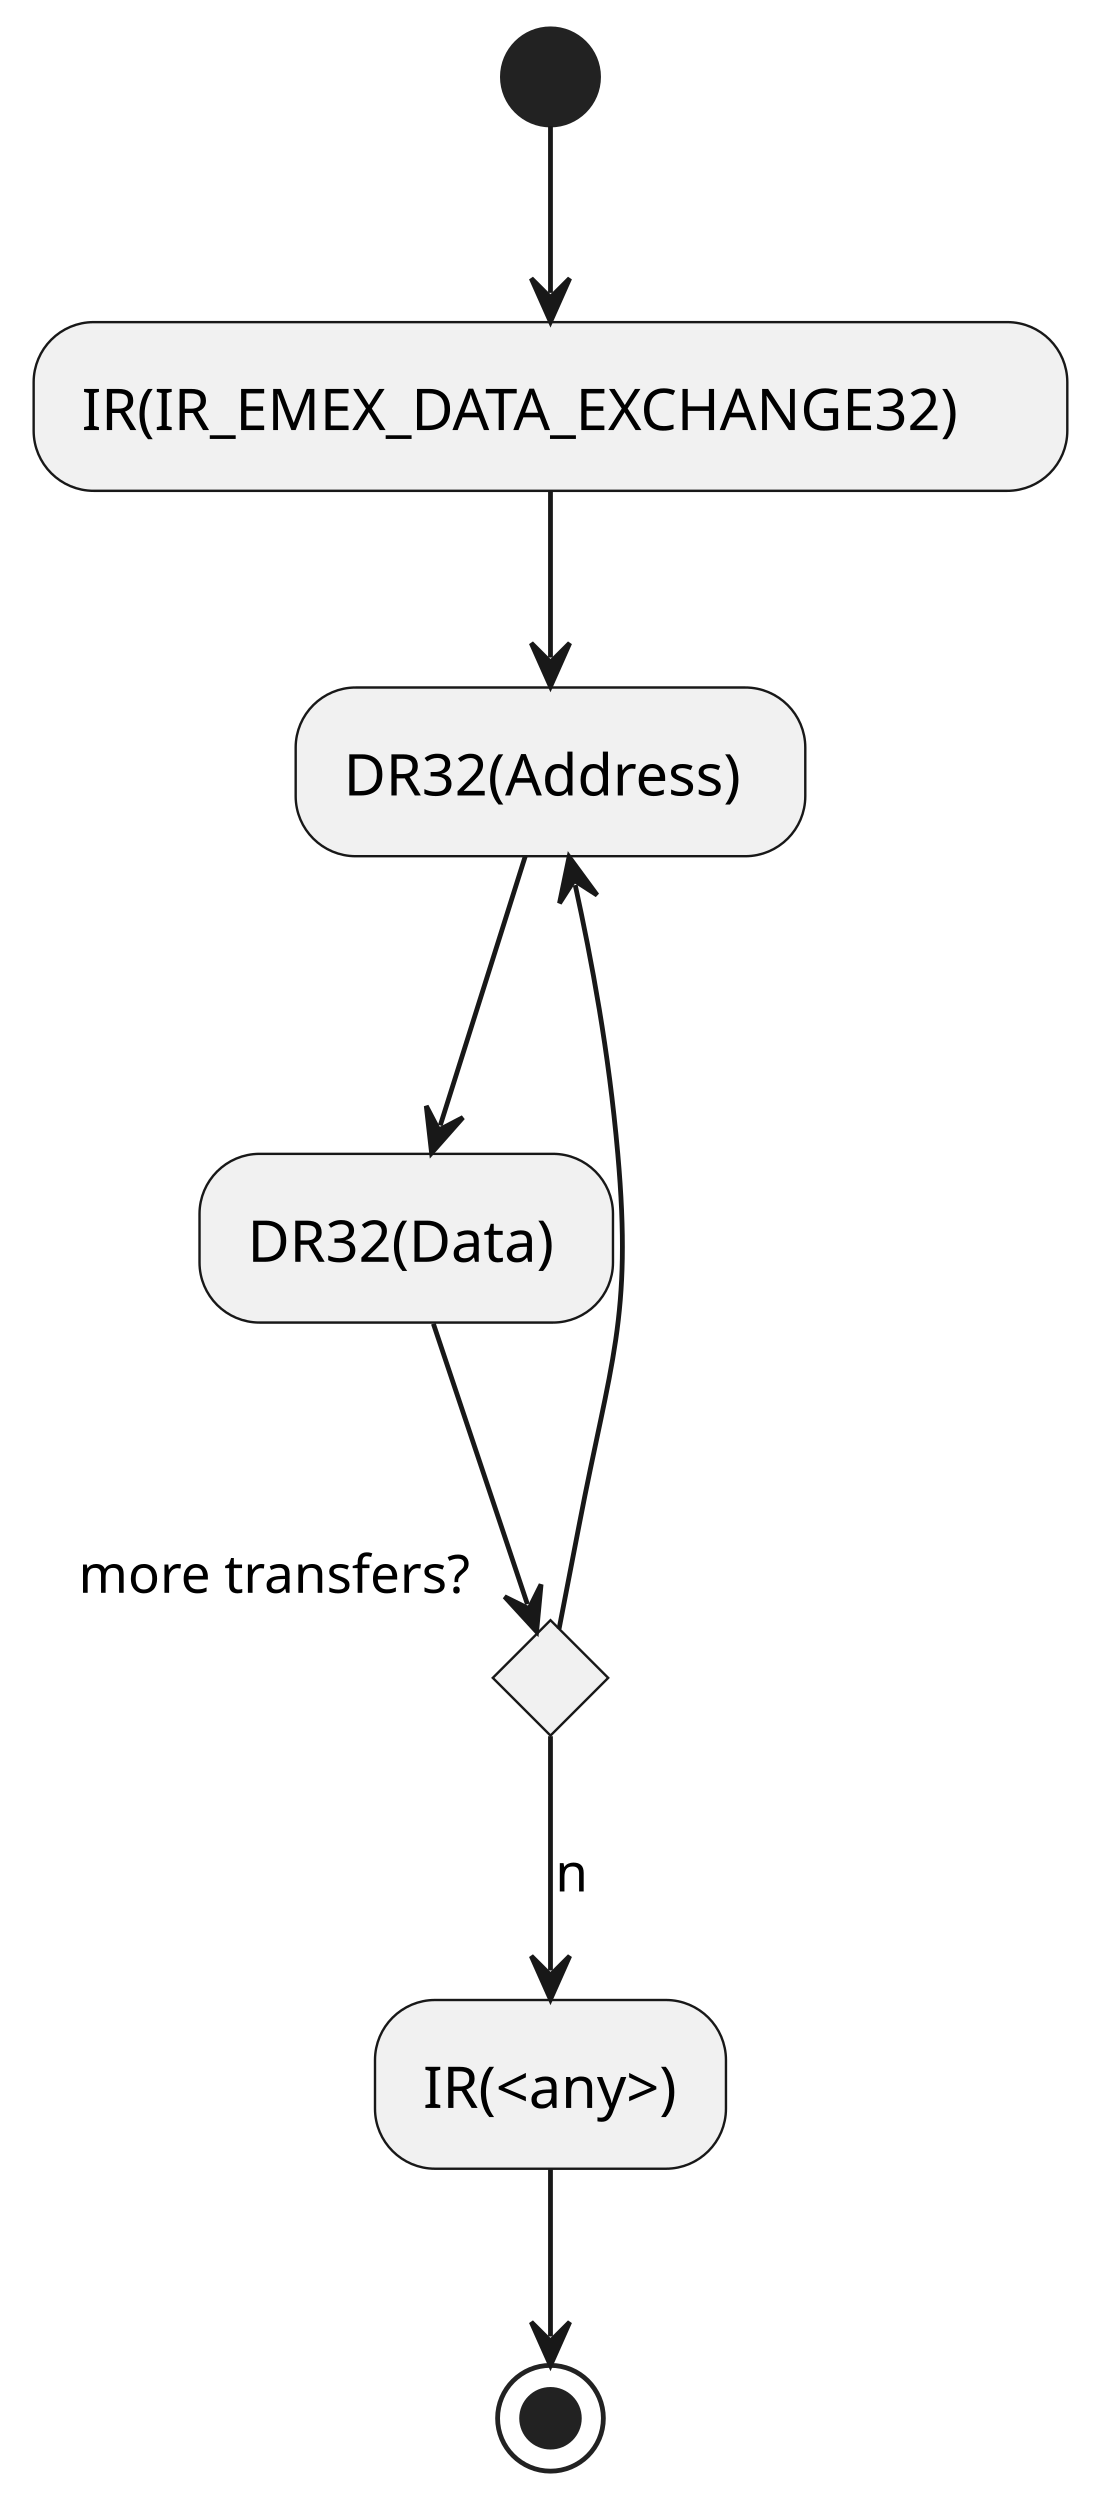
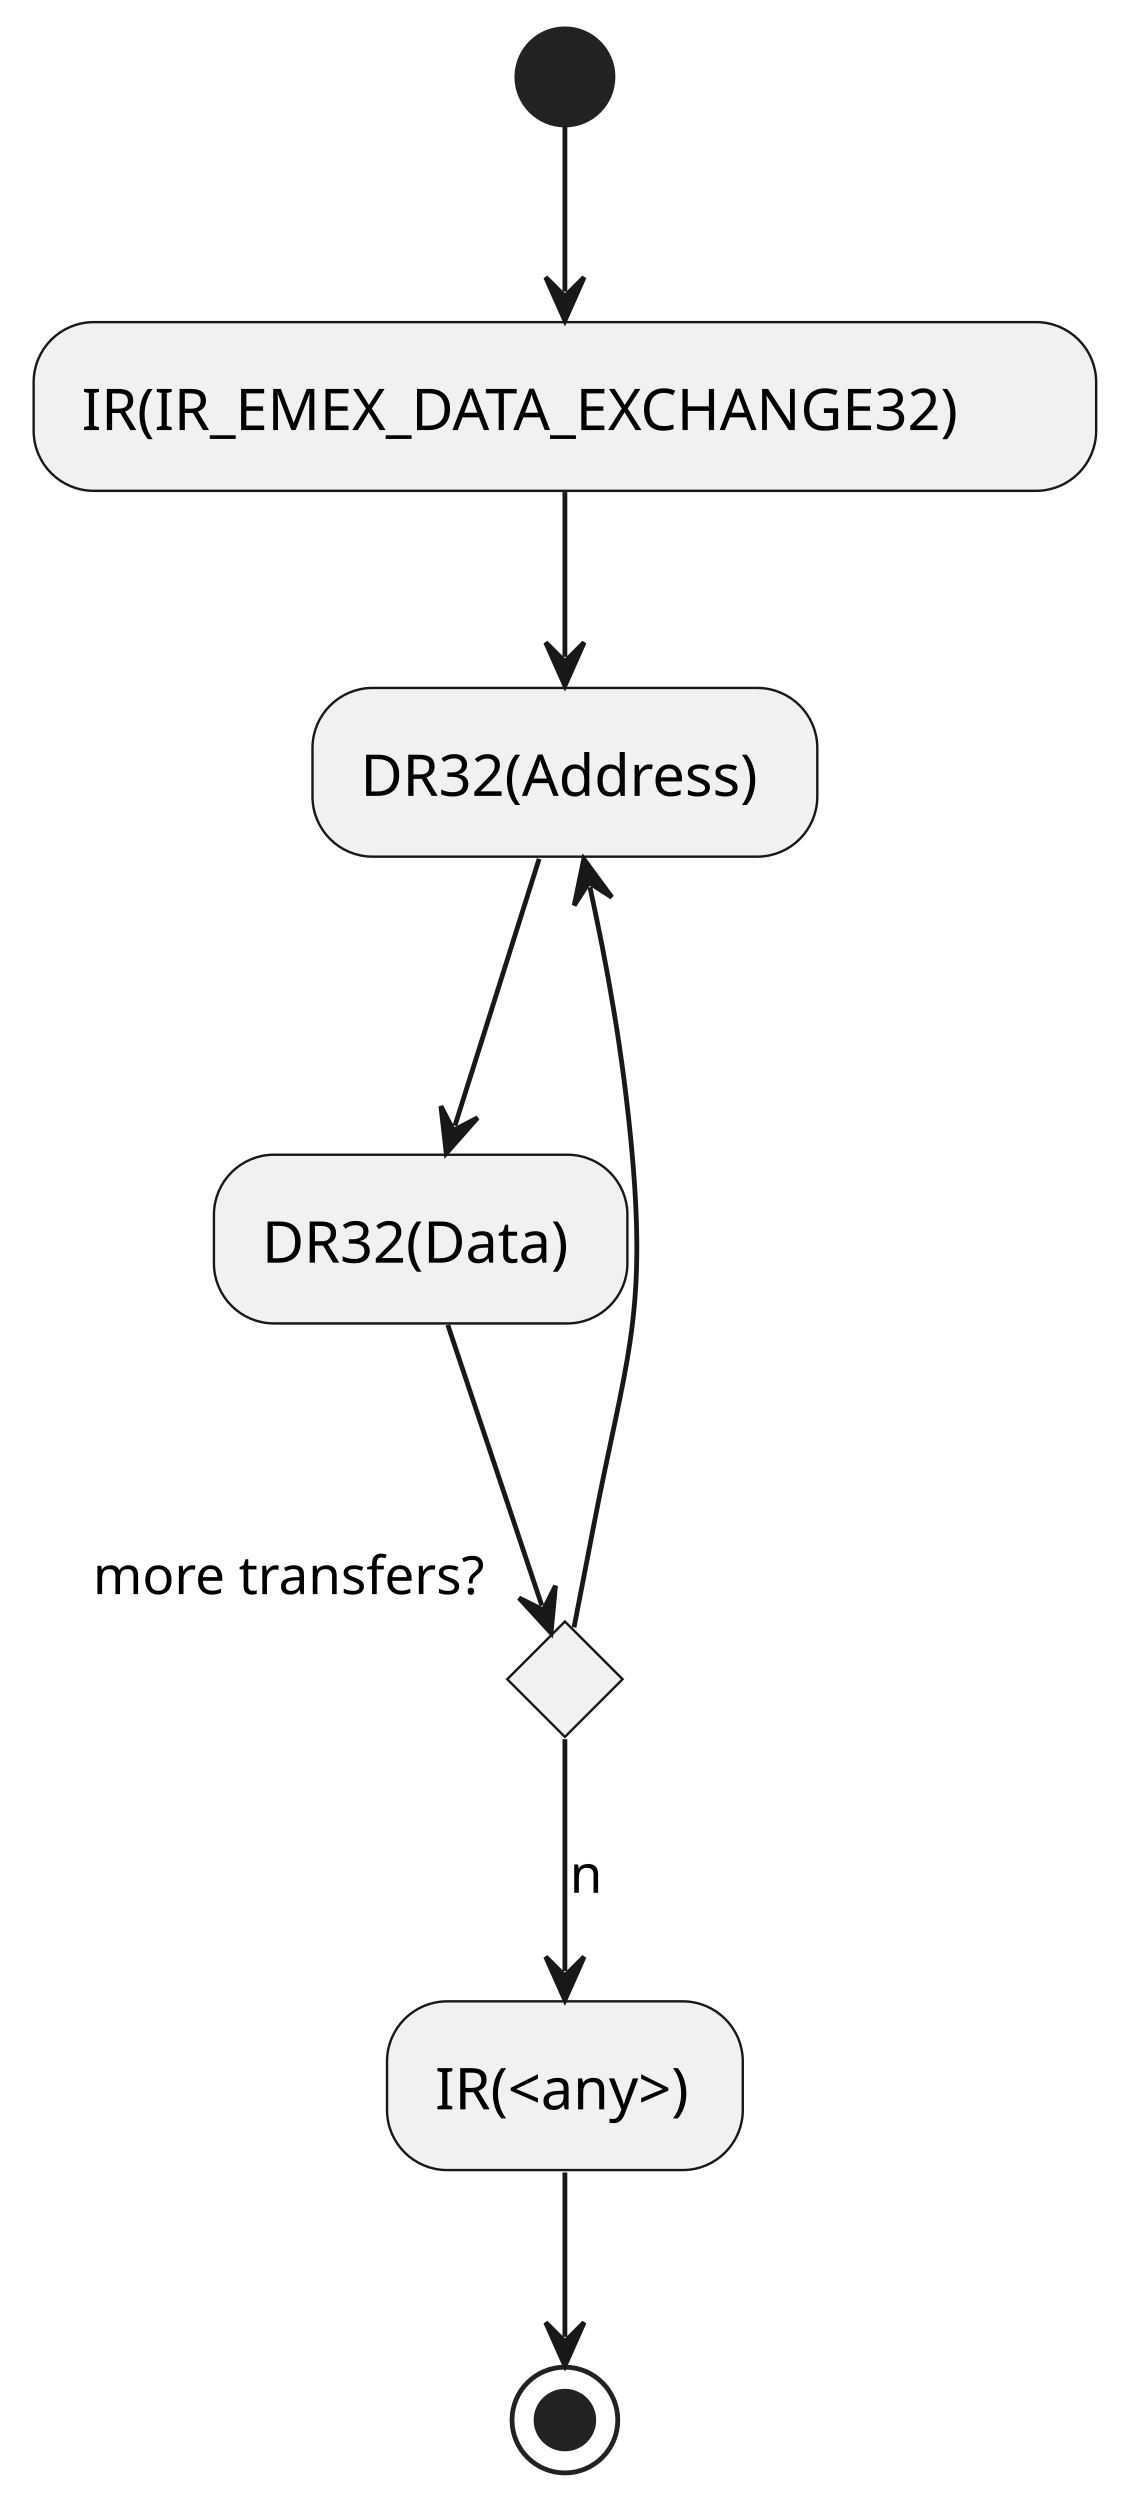
- <svg xmlns="http://www.w3.org/2000/svg" contentStyleType="text/css" height="520px" preserveAspectRatio="none" style="width:228px;height:520px;background:#FFFFFF;" version="1.1" viewBox="0 0 228 520" width="228px" zoomAndPan="magnify">
+ <svg xmlns="http://www.w3.org/2000/svg" contentStyleType="text/css" height="520px" preserveAspectRatio="none" style="width:234px;height:520px;background:#FFFFFF;" version="1.1" viewBox="0 0 234 520" width="234px" zoomAndPan="magnify">
  <defs />
  <g>
-     <ellipse cx="114.5" cy="16" fill="#222222" rx="10" ry="10" style="stroke:#222222;stroke-width:1.0;" />
-     <rect fill="#F1F1F1" height="35.094" rx="12.5" ry="12.5" style="stroke:#181818;stroke-width:0.5;" width="215" x="7" y="67" />
-     <text fill="#000000" font-family="sans-serif" font-size="12" lengthAdjust="spacing" textLength="195" x="17" y="89.457">IR(IR_EMEX_DATA_EXCHANGE32)</text>
-     <rect fill="#F1F1F1" height="35.094" rx="12.5" ry="12.5" style="stroke:#181818;stroke-width:0.5;" width="106" x="61.5" y="143" />
-     <text fill="#000000" font-family="sans-serif" font-size="12" lengthAdjust="spacing" textLength="86" x="71.5" y="165.457">DR32(Address)</text>
-     <rect fill="#F1F1F1" height="35.094" rx="12.5" ry="12.5" style="stroke:#181818;stroke-width:0.5;" width="86" x="41.5" y="240" />
-     <text fill="#000000" font-family="sans-serif" font-size="12" lengthAdjust="spacing" textLength="66" x="51.5" y="262.457">DR32(Data)</text>
+     <ellipse cx="117.5" cy="16" fill="#222222" rx="10" ry="10" style="stroke:#222222;stroke-width:1.0;" />
+     <rect fill="#F1F1F1" height="35.094" rx="12.5" ry="12.5" style="stroke:#181818;stroke-width:0.5;" width="221" x="7" y="67" />
+     <text fill="#000000" font-family="sans-serif" font-size="12" lengthAdjust="spacing" textLength="201" x="17" y="89.457">IR(IR_EMEX_DATA_EXCHANGE32)</text>
+     <rect fill="#F1F1F1" height="35.094" rx="12.5" ry="12.5" style="stroke:#181818;stroke-width:0.5;" width="105" x="65" y="143.09" />
+     <text fill="#000000" font-family="sans-serif" font-size="12" lengthAdjust="spacing" textLength="85" x="75" y="165.547">DR32(Address)</text>
+     <rect fill="#F1F1F1" height="35.094" rx="12.5" ry="12.5" style="stroke:#181818;stroke-width:0.5;" width="86" x="44.5" y="240.18" />
+     <text fill="#000000" font-family="sans-serif" font-size="12" lengthAdjust="spacing" textLength="66" x="54.5" y="262.637">DR32(Data)</text>
    <g id="elem_#9">
-       <polygon fill="#F1F1F1" points="114.5,337,126.5,349,114.5,361,102.5,349,114.5,337" style="stroke:#181818;stroke-width:0.5;" />
+       <polygon fill="#F1F1F1" points="117.5,337.28,129.5,349.28,117.5,361.28,105.5,349.28,117.5,337.28" style="stroke:#181818;stroke-width:0.5;" />
    </g>
-     <rect fill="#F1F1F1" height="35.094" rx="12.5" ry="12.5" style="stroke:#181818;stroke-width:0.5;" width="73" x="78" y="416" />
-     <text fill="#000000" font-family="sans-serif" font-size="12" lengthAdjust="spacing" textLength="53" x="88" y="438.457">IR(&lt;any&gt;)</text>
-     <ellipse cx="114.5" cy="503" fill="none" rx="11" ry="11" style="stroke:#222222;stroke-width:1.0;" />
-     <ellipse cx="114.5" cy="503" fill="#222222" rx="6" ry="6" style="stroke:#222222;stroke-width:1.0;" />
+     <rect fill="#F1F1F1" height="35.094" rx="12.5" ry="12.5" style="stroke:#181818;stroke-width:0.5;" width="74" x="80.5" y="416.28" />
+     <text fill="#000000" font-family="sans-serif" font-size="12" lengthAdjust="spacing" textLength="54" x="90.5" y="438.737">IR(&lt;any&gt;)</text>
+     <ellipse cx="117.5" cy="503.37" fill="none" rx="11" ry="11" style="stroke:#222222;stroke-width:1.0;" />
+     <ellipse cx="117.5" cy="503.37" fill="#222222" rx="6" ry="6" style="stroke:#222222;stroke-width:1.0;" />
    <g id="link_start_IR(IR_EMEX_DATA_EXCHANGE32)">
-       <path d="M114.5,26.25 C114.5,36.74 114.5,48.06 114.5,60.91 " fill="none" id="start-to-IR(IR_EMEX_DATA_EXCHANGE32)" style="stroke:#181818;stroke-width:1.0;" />
-       <polygon fill="#181818" points="114.5,66.91,118.5,57.91,114.5,61.91,110.5,57.91,114.5,66.91" style="stroke:#181818;stroke-width:1.0;" />
+       <path d="M117.5,26.25 C117.5,36.68 117.5,47.85 117.5,60.67 " fill="none" id="start-to-IR(IR_EMEX_DATA_EXCHANGE32)" style="stroke:#181818;stroke-width:1.0;" />
+       <polygon fill="#181818" points="117.5,66.67,121.5,57.67,117.5,61.67,113.5,57.67,117.5,66.67" style="stroke:#181818;stroke-width:1.0;" />
    </g>
    <g id="link_IR(IR_EMEX_DATA_EXCHANGE32)_addr">
-       <path d="M114.5,102.29 C114.5,114.4 114.5,124.68 114.5,136.77 " fill="none" id="IR(IR_EMEX_DATA_EXCHANGE32)-to-addr" style="stroke:#181818;stroke-width:1.0;" />
-       <polygon fill="#181818" points="114.5,142.77,118.5,133.77,114.5,137.77,110.5,133.77,114.5,142.77" style="stroke:#181818;stroke-width:1.0;" />
+       <path d="M117.5,102.35 C117.5,114.4 117.5,124.55 117.5,136.63 " fill="none" id="IR(IR_EMEX_DATA_EXCHANGE32)-to-addr" style="stroke:#181818;stroke-width:1.0;" />
+       <polygon fill="#181818" points="117.5,142.63,121.5,133.63,117.5,137.63,113.5,133.63,117.5,142.63" style="stroke:#181818;stroke-width:1.0;" />
    </g>
    <g id="link_addr_DR32(Data)">
-       <path d="M109.27,178.05 C103.8,195.38 97.054,216.718 91.574,234.098 " fill="none" id="addr-to-DR32(Data)" style="stroke:#181818;stroke-width:1.0;" />
-       <polygon fill="#181818" points="89.77,239.82,96.291,232.439,91.274,235.051,88.662,230.034,89.77,239.82" style="stroke:#181818;stroke-width:1.0;" />
+       <path d="M112.14,178.64 C106.68,195.95 100.064,216.898 94.624,234.157 " fill="none" id="addr-to-DR32(Data)" style="stroke:#181818;stroke-width:1.0;" />
+       <polygon fill="#181818" points="92.82,239.88,99.34,232.499,94.323,235.111,91.71,230.094,92.82,239.88" style="stroke:#181818;stroke-width:1.0;" />
    </g>
    <g id="link_DR32(Data)_#9">
-       <path d="M90.14,275.33 C96.52,294.37 104.762,318.951 109.702,333.681 " fill="none" id="DR32(Data)-to-#9" style="stroke:#181818;stroke-width:1.0;" />
-       <polygon fill="#181818" points="111.61,339.37,112.541,329.565,110.02,334.63,104.956,332.109,111.61,339.37" style="stroke:#181818;stroke-width:1.0;" />
-       <text fill="#000000" font-family="sans-serif" font-size="11" lengthAdjust="spacing" textLength="78" x="16.33" y="331.308">more transfers?</text>
+       <path d="M93.14,275.57 C99.52,294.62 107.763,319.211 112.703,333.951 " fill="none" id="DR32(Data)-to-#9" style="stroke:#181818;stroke-width:1.0;" />
+       <polygon fill="#181818" points="114.61,339.64,115.543,329.835,113.021,334.899,107.957,332.378,114.61,339.64" style="stroke:#181818;stroke-width:1.0;" />
+       <text fill="#000000" font-family="sans-serif" font-size="11" lengthAdjust="spacing" textLength="78" x="19.33" y="331.574">more transfers?</text>
    </g>
    <g id="link_#9_addr">
-       <path d="M116.29,338.78 C117.49,332.61 119.09,324.32 120.5,317 C126.99,283.21 131.53,274.27 128.5,240 C126.6,218.49 123.086,199.903 119.646,184.093 " fill="none" id="#9-to-addr" style="stroke:#181818;stroke-width:1.0;" />
-       <polygon fill="#181818" points="118.37,178.23,116.375,187.875,119.433,183.116,124.192,186.174,118.37,178.23" style="stroke:#181818;stroke-width:1.0;" />
+       <path d="M119.4,338.5 C120.58,332.4 122.14,324.38 123.5,317.28 C130,283.45 134.53,274.5 131.5,240.18 C129.61,218.8 126.158,200.372 122.708,184.542 " fill="none" id="#9-to-addr" style="stroke:#181818;stroke-width:1.0;" />
+       <polygon fill="#181818" points="121.43,178.68,119.438,188.325,122.495,183.565,127.255,186.622,121.43,178.68" style="stroke:#181818;stroke-width:1.0;" />
    </g>
    <g id="link_#9_IR(&lt;any&gt;)">
-       <path d="M114.5,361.13 C114.5,375.2 114.5,393.56 114.5,409.85 " fill="none" id="#9-to-IR(&lt;any&gt;)" style="stroke:#181818;stroke-width:1.0;" />
-       <polygon fill="#181818" points="114.5,415.85,118.5,406.85,114.5,410.85,110.5,406.85,114.5,415.85" style="stroke:#181818;stroke-width:1.0;" />
-       <text fill="#000000" font-family="sans-serif" font-size="11" lengthAdjust="spacing" textLength="6" x="115.5" y="393.419">n</text>
+       <path d="M117.5,361.75 C117.5,375.84 117.5,393.85 117.5,410.01 " fill="none" id="#9-to-IR(&lt;any&gt;)" style="stroke:#181818;stroke-width:1.0;" />
+       <polygon fill="#181818" points="117.5,416.01,121.5,407.01,117.5,411.01,113.5,407.01,117.5,416.01" style="stroke:#181818;stroke-width:1.0;" />
+       <text fill="#000000" font-family="sans-serif" font-size="11" lengthAdjust="spacing" textLength="6" x="118.5" y="393.699">n</text>
    </g>
    <g id="link_IR(&lt;any&gt;)_end">
-       <path d="M114.5,451.19 C114.5,463.99 114.5,475.24 114.5,485.99 " fill="none" id="IR(&lt;any&gt;)-to-end" style="stroke:#181818;stroke-width:1.0;" />
-       <polygon fill="#181818" points="114.5,491.99,118.5,482.99,114.5,486.99,110.5,482.99,114.5,491.99" style="stroke:#181818;stroke-width:1.0;" />
+       <path d="M117.5,451.87 C117.5,464.53 117.5,475.39 117.5,486.07 " fill="none" id="IR(&lt;any&gt;)-to-end" style="stroke:#181818;stroke-width:1.0;" />
+       <polygon fill="#181818" points="117.5,492.07,121.5,483.07,117.5,487.07,113.5,483.07,117.5,492.07" style="stroke:#181818;stroke-width:1.0;" />
    </g>
  </g>
</svg>
